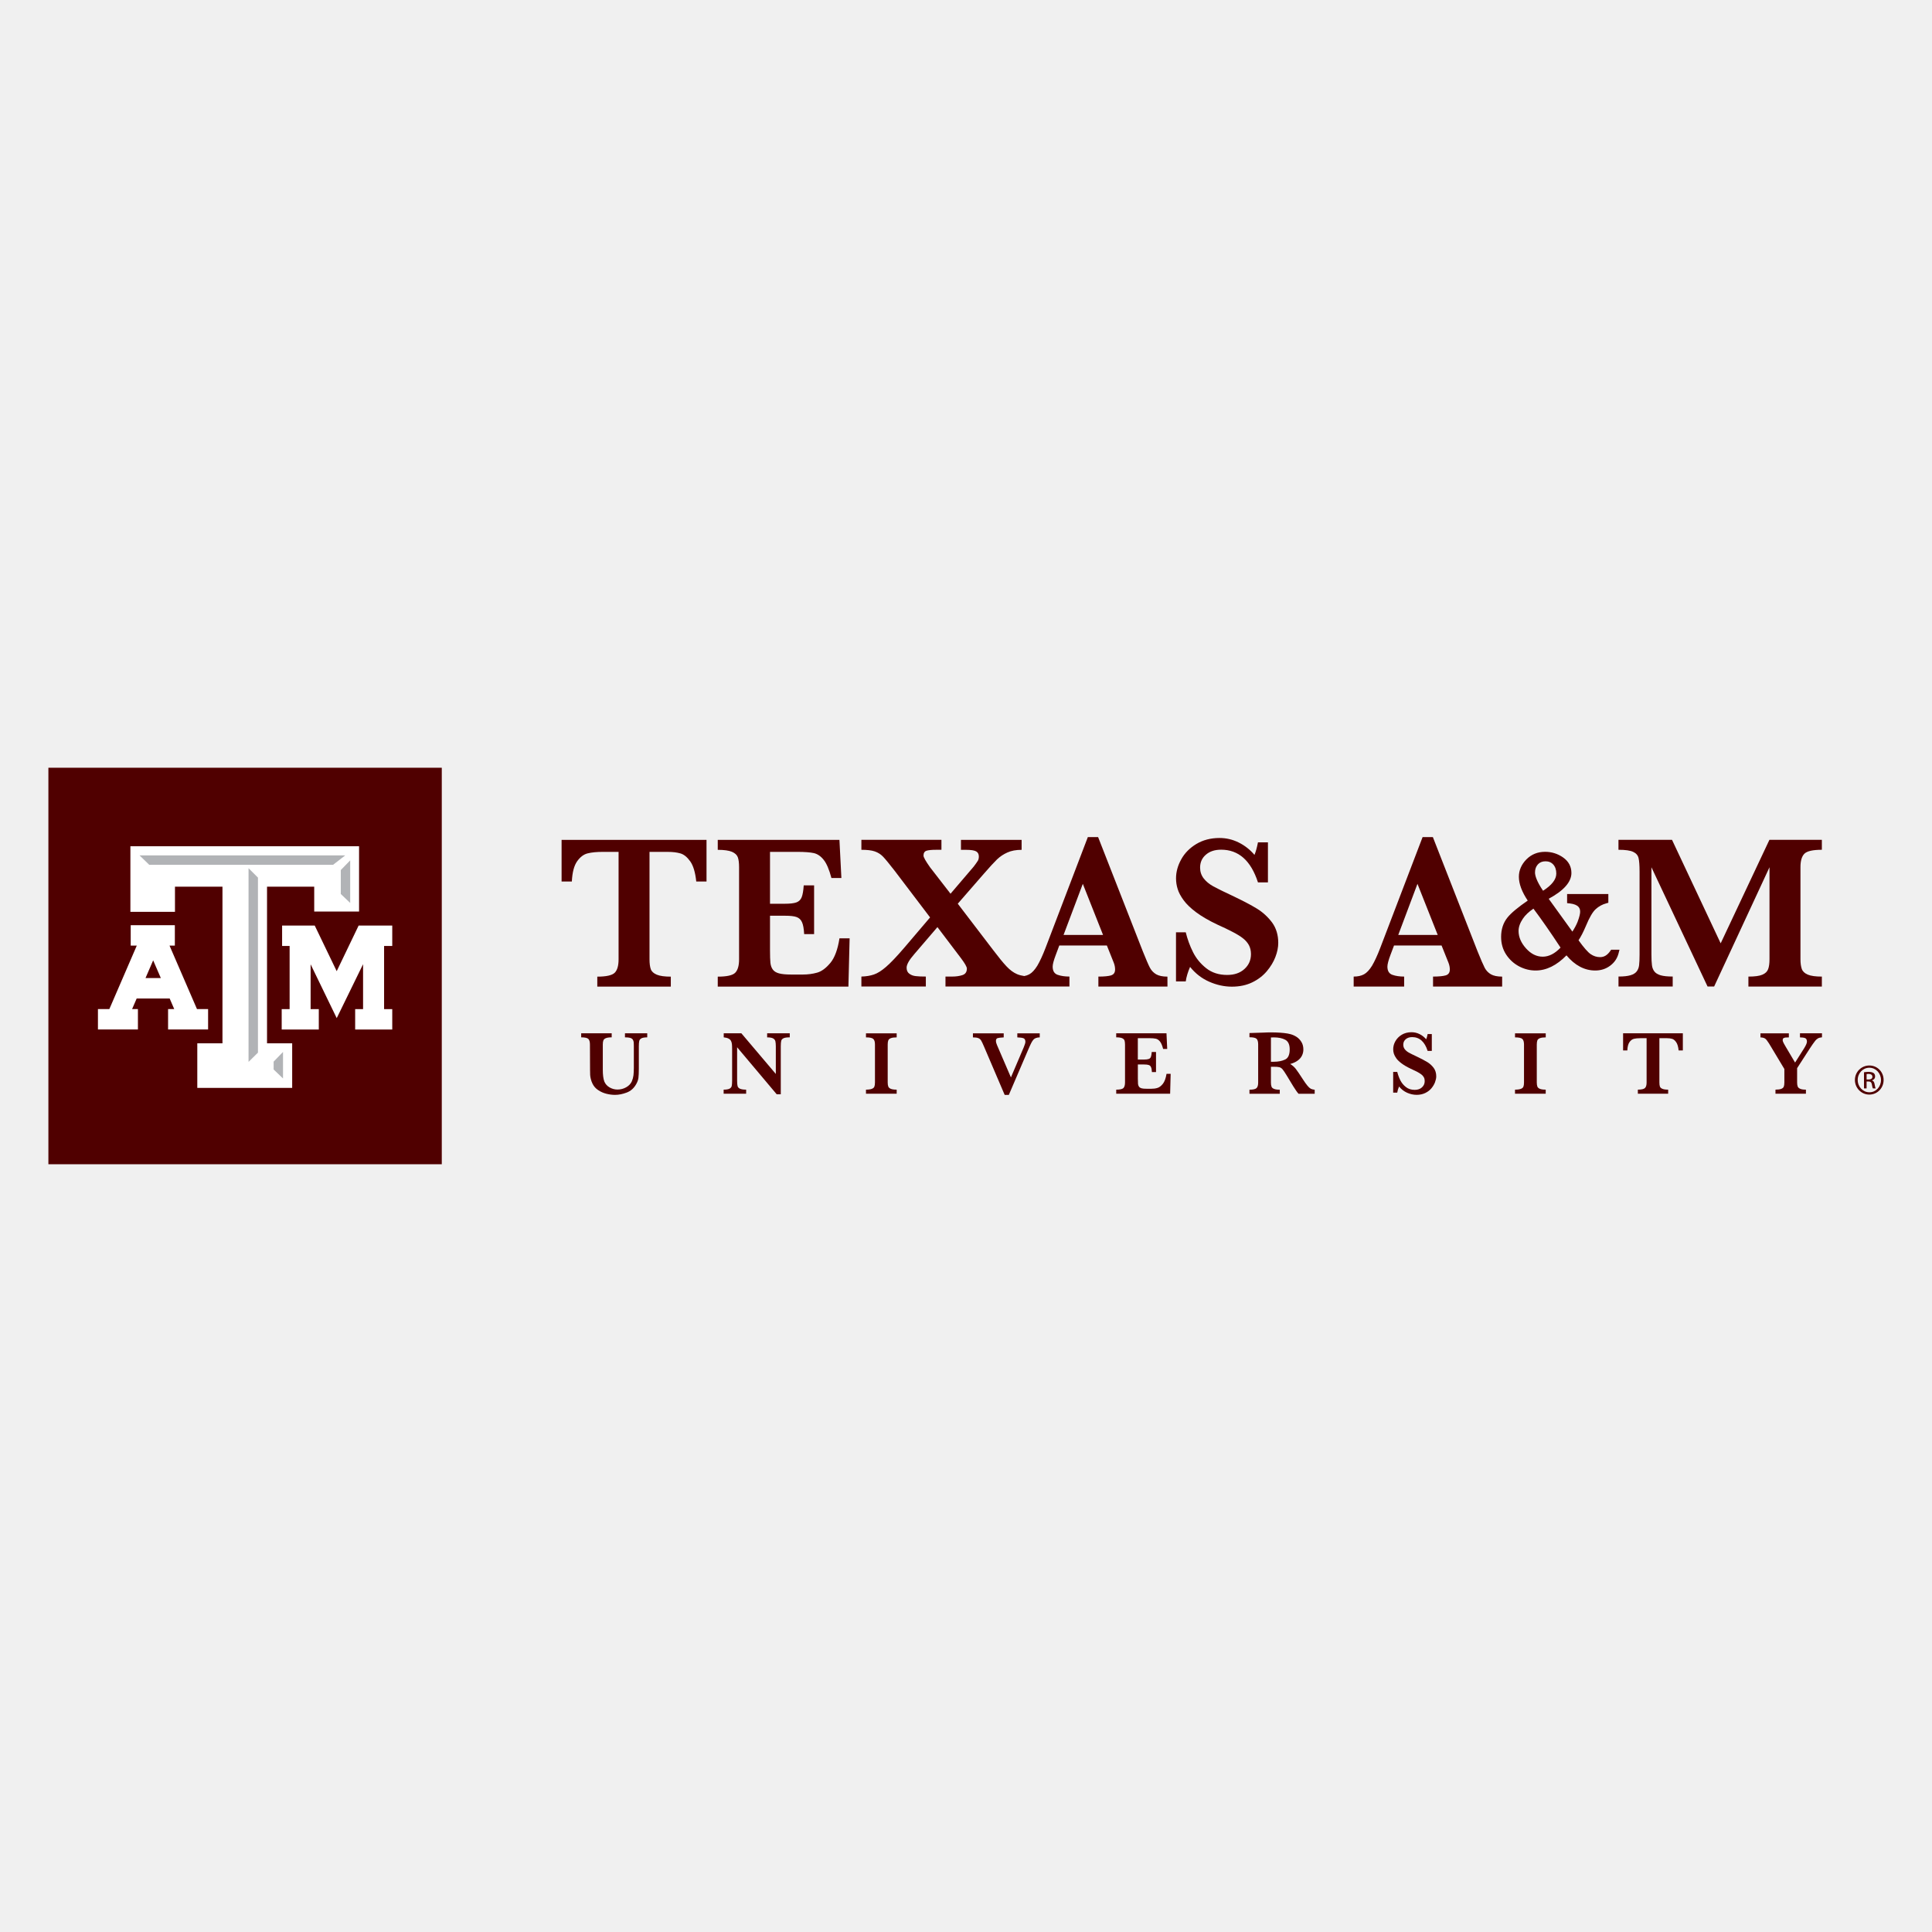
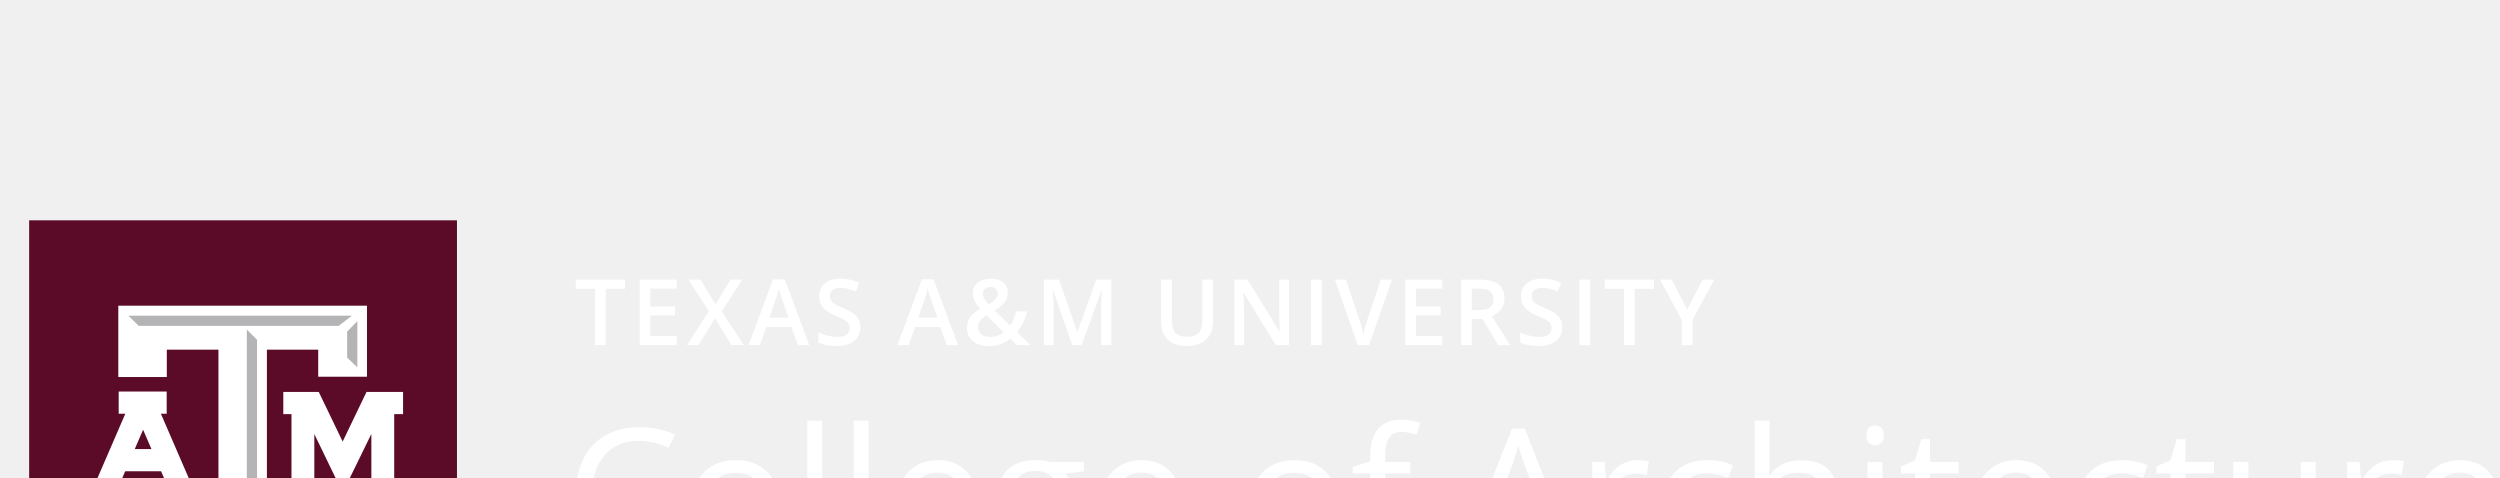
- <svg xmlns="http://www.w3.org/2000/svg" id="Layer_1" data-name="Layer 1" viewBox="0 0 1080 1080">
+ <svg xmlns="http://www.w3.org/2000/svg" version="1.1" viewBox="0 0 1360 260" preserveAspectRatio="xMidYMid meet">
  <defs>
    <style>
-       .cls-1 {
-         fill: #500000;
-       }
- 
-       .cls-1, .cls-2, .cls-3 {
-         stroke-width: 0px;
-       }
- 
-       .cls-2 {
-         fill: #b1b3b6;
-       }
- 
-       .cls-3 {
-         fill: #fff;
-       }
+       .cls-1{fill:none;}
+       .cls-2{fill:#5b0a28;}   /* 深栗色 */
+       .cls-3{fill:#ffffff;}   /* 白 */
+       .cls-4{fill:#b4b4b6;}   /* 灰 */
+       .cls-5{clip-path:url(#clip);}
    </style>
+     <clipPath id="clip">
+       <rect class="cls-1" width="1360" height="260" />
+     </clipPath>
  </defs>
-   <g>
-     <rect class="cls-1" x="27.05" y="429.17" width="219.91" height="221.65" />
-     <polygon class="cls-3" points="217.76 517.38 201.42 517.38 200.48 517.38 200.07 518.24 188.22 542.9 176.34 518.23 175.93 517.38 174.98 517.38 159.2 517.38 157.7 517.38 157.7 518.89 157.7 527.3 157.7 528.8 159.2 528.8 161.9 528.8 161.9 564.1 158.97 564.1 157.47 564.1 157.47 565.61 157.47 574.01 157.47 575.52 158.97 575.52 176.7 575.52 178.21 575.52 178.21 574.01 178.21 565.61 178.21 564.1 176.7 564.1 173.64 564.1 173.64 539.05 186.88 566.36 188.23 569.13 189.59 566.36 202.96 538.98 202.96 564.1 200.04 564.1 198.54 564.1 198.54 565.61 198.54 574.01 198.54 575.52 200.04 575.52 217.76 575.52 219.27 575.52 219.27 574.01 219.27 565.61 219.27 564.1 217.76 564.1 214.71 564.1 214.71 528.8 217.76 528.8 219.27 528.8 219.27 527.3 219.27 518.89 219.27 517.38 217.76 517.38" />
-     <path class="cls-3" d="M114.82,564.07h-4.71l-15.34-35.46h2.97v-11.43h-24.67v11.43h3.39l-15.33,35.46h-6.38v11.42h22.35v-11.42h-3.25l2.55-5.9h18.45l2.54,5.9h-3.43v11.42h22.37v-11.42h-1.51ZM89.91,546.75h-8.57l4.28-9.91,4.29,9.91Z" />
-     <polygon class="cls-3" points="199 473.06 74.62 473.06 72.89 473.06 72.89 474.78 72.89 508 72.89 509.72 74.62 509.72 96.1 509.72 97.81 509.72 97.81 508 97.81 495.66 124.36 495.66 124.36 583.22 112.01 583.22 110.29 583.22 110.29 584.95 110.29 606.43 110.29 608.14 112.01 608.14 161.61 608.14 163.33 608.14 163.33 606.43 163.33 584.95 163.33 583.22 161.61 583.22 149.27 583.22 149.27 495.66 175.65 495.66 175.65 507.85 175.65 509.56 177.38 509.56 199 509.56 200.72 509.56 200.72 507.85 200.72 474.78 200.72 473.06 199 473.06" />
-     <polygon class="cls-2" points="152.96 593.45 158.21 588.04 158.21 602.87 152.96 597.85 152.96 593.45" />
-     <polygon class="cls-2" points="144.2 588.43 138.94 593.61 138.94 485.34 144.2 490.58 144.2 588.43" />
-     <polygon class="cls-2" points="83.43 483.44 78.02 478.18 192.97 478.18 186.18 483.44 83.43 483.44" />
-     <polygon class="cls-2" points="195.76 504.76 190.5 499.74 190.5 486.37 195.76 480.96 195.76 504.76" />
-   </g>
-   <g>
-     <rect class="cls-1" x="1018.43" y="551.49" width=".03" height="0" />
-     <path class="cls-1" d="M313.93,469.49v23.27h5.74c.24-5.07,1.22-8.83,2.94-11.28,1.72-2.43,3.7-3.93,5.95-4.46,2.26-.56,5.1-.82,8.53-.82h8.7v60.07c0,3.55-.72,6.06-2.16,7.5-1.46,1.45-4.71,2.18-9.74,2.18v5.57h41.1v-5.57c-3.41,0-6.03-.35-7.8-1.08-1.78-.74-2.89-1.75-3.38-3.06-.48-1.32-.73-3.16-.73-5.54v-60.06h10.4c2.58,0,4.85.28,6.84.84,1.97.55,3.82,2.06,5.54,4.47,1.71,2.42,2.82,6.17,3.35,11.24h5.74v-23.27h-81.01Z" />
-     <path class="cls-1" d="M464.17,538.27c-2.42,2.93-4.88,4.74-7.4,5.45-2.53.71-5.17,1.05-7.96,1.05h-6.59c-2.94,0-5.2-.21-6.79-.66-1.6-.43-2.73-1.16-3.44-2.14-.71-.97-1.15-2.22-1.32-3.71-.15-1.49-.23-3.84-.23-7.08v-19.28h8.46c2.86,0,4.99.23,6.37.73,1.39.48,2.41,1.45,3.05,2.87.66,1.42,1.05,3.66,1.21,6.68h5.56v-27.25h-5.8c-.2,3.01-.58,5.22-1.15,6.64-.56,1.42-1.55,2.37-2.96,2.88-1.42.51-3.55.75-6.41.75h-8.33v-29h15.35c4.06,0,7.13.24,9.16.69,2.03.47,3.88,1.72,5.49,3.76,1.64,2.04,3.08,5.43,4.33,10.15h5.57l-1.09-21.3h-68.02v5.56c3.6,0,6.24.39,7.97,1.11,1.71.76,2.8,1.77,3.26,3.08.46,1.3.69,3.15.69,5.49v51.53c0,3.56-.73,6.06-2.18,7.52-1.45,1.45-4.7,2.16-9.74,2.16v5.56h73.04l.67-26.94v-.04h-5.67c-.97,6.24-2.67,10.82-5.09,13.75" />
-     <path class="cls-1" d="M621.14,545.24c-1.49.44-3.88.68-7.14.68v5.57h38.62l-.02-5.55c-2.69,0-4.79-.44-6.29-1.3-1.47-.87-2.66-2.1-3.51-3.69-.84-1.6-2.16-4.67-3.96-9.16l-24.99-63.85h-5.74l-23.63,61.89c-1.66,4.32-3.21,7.64-4.62,10.02-1.45,2.34-2.95,3.97-4.5,4.81-.83.45-1.77.76-2.78.96-1.55-.23-2.92-.58-4.05-1.07-1.97-.84-3.92-2.27-5.82-4.28-1.93-2.03-4.36-5.02-7.35-8.96l-19.96-26.13,14.63-16.81c3.19-3.68,5.62-6.31,7.28-7.93,1.69-1.62,3.63-2.92,5.82-3.89,2.2-1.01,4.86-1.49,7.96-1.49v-5.57h-33.91v5.57h2.82c2.77,0,4.67.29,5.68.87,1.01.59,1.5,1.55,1.5,2.87,0,.93-.18,1.7-.53,2.33-.37.62-1.14,1.69-2.29,3.24l-13.01,15.23-11.43-14.76c-2.46-3.47-3.68-5.65-3.68-6.54,0-1.47.58-2.39,1.72-2.75,1.15-.34,2.87-.51,5.16-.51h3.15v-5.57h-44.75v5.57c3.23,0,5.74.29,7.51.91,1.77.61,3.33,1.6,4.65,2.98,1.33,1.39,3.48,4.03,6.48,7.89l19.76,26.02-14.57,17.11c-4.11,4.79-7.45,8.29-9.98,10.48-2.53,2.21-4.83,3.65-6.86,4.33-2.04.69-4.36,1.07-6.99,1.14v5.57h36.03v-5.57c-2.37,0-4.26-.07-5.67-.25-1.4-.15-2.61-.61-3.59-1.36-1-.74-1.49-1.85-1.49-3.35,0-1.82,1.49-4.41,4.48-7.8l12.75-14.88,13.26,17.5c2.13,2.86,3.2,4.75,3.2,5.67,0,1.9-.83,3.12-2.5,3.66-1.68.54-3.56.81-5.65.81h-3.81v5.57h47.84s.03,0,.03,0h0s21.42,0,21.42,0v-5.57c-2.5,0-4.7-.31-6.57-.96-1.87-.64-2.8-2.18-2.8-4.6,0-1.33.58-3.48,1.71-6.47l1.99-5.33h26.6l3.87,9.68c.48,1.26.72,2.48.72,3.71,0,1.73-.73,2.82-2.22,3.29M594.54,522.62l10.76-28.55,11.3,28.55h-22.06Z" />
-     <path class="cls-1" d="M708.13,542.95c2.15-2.56,3.78-5.22,4.83-8,1.07-2.77,1.59-5.41,1.59-7.88,0-4.42-1.15-8.21-3.4-11.33-2.34-3.12-5.14-5.73-8.47-7.78-3.35-2.05-7.97-4.48-13.89-7.29-4.89-2.26-8.43-4.02-10.63-5.24-2.18-1.21-3.97-2.69-5.29-4.39-1.34-1.73-2.01-3.74-2.01-6.04,0-2.96,1.07-5.36,3.23-7.22,2.15-1.87,4.99-2.8,8.53-2.8,9.77,0,16.64,6.09,20.59,18.28h5.57v-22.39h-5.57c-.58,3.02-1.24,5.36-1.95,7.02-2.49-2.94-5.42-5.24-8.83-6.93-3.39-1.68-6.94-2.52-10.7-2.52-4.91,0-9.21,1.12-12.94,3.34-3.71,2.23-6.55,5.1-8.47,8.59-1.94,3.49-2.91,7.03-2.91,10.63,0,2.02.29,4,.92,5.98.58,1.97,1.72,4.05,3.32,6.25,1.58,2.18,3.93,4.45,7.06,6.78,3.1,2.3,7.09,4.63,11.94,6.91,3.17,1.41,5.97,2.76,8.45,4.06,2.46,1.28,4.4,2.47,5.81,3.61,1.41,1.11,2.5,2.4,3.27,3.81.73,1.42,1.12,3.07,1.12,4.96,0,3.35-1.22,6.13-3.66,8.33-2.42,2.22-5.65,3.31-9.68,3.31-4.6,0-8.51-1.25-11.68-3.76-3.17-2.5-5.63-5.5-7.36-8.96-1.75-3.46-3.1-7.17-4.08-11.12h-5.45v27.44h5.45c.35-2.49,1.15-5.17,2.42-8.1,2.92,3.64,6.48,6.43,10.69,8.28,4.19,1.85,8.44,2.77,12.68,2.77s8.08-.8,11.37-2.4c3.27-1.58,5.98-3.67,8.12-6.19" />
-     <path class="cls-1" d="M829.93,540.95c-.83-1.6-2.16-4.67-3.97-9.16l-24.98-63.85h-5.74l-23.65,61.89c-1.65,4.32-3.2,7.64-4.61,10.02-1.45,2.34-2.96,3.97-4.52,4.81-1.58.85-3.49,1.25-5.75,1.25v5.57h28.22v-5.57c-2.49,0-4.68-.31-6.54-.96-1.87-.64-2.82-2.18-2.82-4.6,0-1.33.56-3.48,1.68-6.47l2.01-5.33h26.59l3.88,9.68c.48,1.26.73,2.48.73,3.71,0,1.73-.76,2.82-2.24,3.29-1.52.44-3.89.68-7.14.68v5.57h38.63v-5.55c-2.71,0-4.82-.44-6.3-1.3-1.48-.87-2.65-2.1-3.5-3.69M781.64,522.62l10.73-28.55,11.32,28.55h-22.05Z" />
-     <path class="cls-1" d="M988.39,541.78c-.49,1.34-1.57,2.39-3.22,3.08-1.64.72-4.26,1.06-7.8,1.06v5.57h41.06v-5.57c-3.49,0-6.12-.36-7.87-1.1-1.76-.75-2.88-1.83-3.35-3.18-.48-1.37-.74-3.17-.74-5.39v-51.53c0-3.53.74-6.01,2.2-7.49,1.48-1.47,4.74-2.2,9.76-2.2v-5.57h-29.31l-27.25,57.87-27.21-57.87h-29.93v5.57c3.86,0,6.61.39,8.25,1.18,1.64.77,2.63,1.93,2.99,3.48.36,1.52.56,4.03.56,7.49v46.46c0,2.57-.1,4.54-.26,5.88-.15,1.36-.59,2.51-1.32,3.48-.72.97-1.89,1.69-3.47,2.16-1.59.48-3.83.73-6.73.73v5.57h30.3v-5.57c-2.84,0-5.09-.23-6.7-.68-1.6-.47-2.79-1.17-3.54-2.15-.73-.96-1.2-2.13-1.36-3.51-.19-1.38-.29-3.35-.29-5.93v-48.82l31.37,66.65h3.69l30.94-66.65v51.42c0,2.34-.25,4.2-.76,5.54" />
-     <path class="cls-1" d="M349.32,579.88c1.22,0,2.18.1,2.86.27.69.19,1.18.49,1.48.89.3.4.47.88.56,1.41.06.53.1,1.36.1,2.43v12.17c0,1.58-.09,2.96-.21,4.08-.14,1.15-.45,2.24-.9,3.32-.59,1.36-1.64,2.46-3.14,3.33-1.5.85-3.12,1.28-4.88,1.28-1.62,0-3.11-.42-4.47-1.21-1.34-.79-2.31-1.88-2.88-3.23-.3-.81-.53-1.76-.66-2.85-.14-1.09-.21-2.35-.21-3.8v-14.08c0-.99.11-1.77.33-2.31.22-.56.69-.96,1.39-1.25.72-.29,1.8-.45,3.25-.45v-2.27h-17.05v2.27c2.11,0,3.45.31,4.03.91.57.6.86,1.63.86,3.1l.06,14.08c0,1.2.02,2.18.06,2.9.04.75.17,1.55.39,2.38.2.83.52,1.68.91,2.5.73,1.52,1.81,2.73,3.23,3.66,1.4.94,2.93,1.6,4.56,2.01,1.64.41,3.23.62,4.78.62,2.11,0,4.28-.43,6.55-1.29,2.28-.86,4.03-2.42,5.3-4.69.68-1.18,1.11-2.34,1.26-3.49.14-1.17.23-2.87.23-5.17v-12.48c0-1.35.08-2.33.23-2.98.14-.66.55-1.15,1.21-1.51.65-.35,1.72-.54,3.26-.54v-2.28h-12.45v2.28Z" />
-     <path class="cls-1" d="M428.84,577.62v2.28c1.51,0,2.6.19,3.29.56.69.36,1.12.9,1.3,1.56.16.67.26,1.64.26,2.9v15.43l-19.27-22.74h-9.85v2.27c1.14.12,2.02.34,2.66.68.63.32,1.1.74,1.38,1.27.28.51.46,1.13.54,1.82.07.7.11,1.75.11,3.15v17.24c0,1.41-.08,2.44-.23,3.08-.17.64-.58,1.13-1.25,1.47-.67.34-1.76.53-3.26.53v2.27h12.58v-2.27c-1.61,0-2.76-.19-3.47-.53-.71-.34-1.16-.83-1.32-1.47-.17-.65-.26-1.67-.26-3.08v-18.62l22.13,26.29h2.28v-26.81c0-1.44.1-2.46.25-3.08.16-.63.6-1.1,1.3-1.44.69-.33,1.86-.5,3.47-.5v-2.26h-12.62Z" />
-     <path class="cls-1" d="M484.1,579.9c2.13,0,3.5.3,4.1.9.62.59.91,1.62.91,3.09v21.22c0,1.03-.12,1.79-.34,2.35-.23.55-.7.95-1.44,1.22-.74.28-1.81.44-3.24.44v2.27h17.16v-2.27c-1.5,0-2.61-.16-3.31-.47-.71-.29-1.17-.72-1.37-1.25-.23-.56-.34-1.3-.34-2.28v-21.22c0-1.02.11-1.78.34-2.35.24-.54.71-.95,1.44-1.22.73-.28,1.81-.43,3.24-.43v-2.27h-17.16v2.27Z" />
-     <path class="cls-1" d="M568.69,579.91c1.52.05,2.63.19,3.39.45.74.27,1.12.94,1.12,2.02,0,.56-.3,1.57-.9,3.02l-7.19,16.87-7.77-18.05c-.39-.86-.6-1.66-.6-2.4,0-.81.31-1.31.94-1.51.65-.19,1.76-.31,3.4-.4v-2.28h-17.21v2.28c1.32,0,2.32.12,2.96.39.66.23,1.21.69,1.61,1.31.38.64.94,1.78,1.65,3.47l11.53,26.98h2.32l11.02-25.71c.69-1.57,1.21-2.73,1.59-3.45.39-.73.78-1.3,1.15-1.73.39-.44.87-.74,1.46-.94.58-.21,1.28-.31,2.06-.34v-2.25s-12.53,0-12.53,0v2.28Z" />
-     <path class="cls-1" d="M649.97,605.96c-1,1.2-2.01,1.96-3.06,2.23-1.02.31-2.12.43-3.27.43h-2.71c-1.21,0-2.14-.07-2.8-.25-.66-.21-1.14-.49-1.42-.9-.29-.41-.47-.92-.55-1.53-.06-.62-.09-1.6-.09-2.94v-7.95h3.48c1.19,0,2.06.1,2.63.31.58.19,1,.58,1.24,1.17.29.6.44,1.51.51,2.78h2.29v-11.24h-2.39c-.08,1.25-.25,2.15-.47,2.74-.23.58-.65.97-1.23,1.17-.58.2-1.46.32-2.65.32h-3.43v-11.96h6.34c1.67,0,2.92.11,3.76.31.82.2,1.6.7,2.27,1.54.7.84,1.27,2.23,1.78,4.18h2.28l-.41-8.76h-28.1v2.27c1.49,0,2.57.16,3.28.46.72.32,1.17.74,1.36,1.29.17.53.28,1.29.28,2.27v21.21c0,1.48-.31,2.51-.88,3.12-.6.58-1.95.9-4.03.9v2.27h30.13l.29-11.12h-2.3c-.43,2.58-1.12,4.46-2.12,5.67" />
-     <path class="cls-1" d="M732.73,608.6c-.56-.31-1.2-.86-1.87-1.7-.7-.82-1.55-2.03-2.59-3.64-1.83-2.83-3.15-4.77-3.98-5.83-.86-1.05-1.87-1.95-3.08-2.65,1.77-.48,3.2-1.16,4.28-1.97s1.89-1.77,2.38-2.85c.49-1.05.72-2.15.72-3.27,0-1.57-.34-2.98-1.05-4.16-.73-1.19-1.63-2.18-2.73-2.89-1.13-.73-2.3-1.25-3.57-1.57-.85-.24-1.99-.43-3.47-.6-1.46-.16-3.03-.26-4.72-.32-1.19-.02-2.03-.03-2.57-.03-.65,0-1.36.01-2.15.02-.75.02-1.44.04-2.05.09l-7.82.25v2.35c2.09,0,3.42.31,4.01.9.57.61.85,1.63.85,3.09v21.32c0,1.48-.28,2.49-.88,3.09-.6.6-1.93.92-3.98.92v2.27h16.94v-2.27c-1.41,0-2.48-.15-3.23-.47-.75-.29-1.23-.73-1.4-1.3-.22-.58-.31-1.32-.31-2.25v-8.81h1.28c1.61,0,2.77.07,3.44.25.68.18,1.27.59,1.79,1.2.54.62,1.3,1.79,2.34,3.48l2.29,3.79c.38.6.86,1.39,1.42,2.33.6.94,1.13,1.77,1.62,2.46.47.69.9,1.22,1.25,1.59h9.03v-2.24c-.87-.11-1.61-.28-2.19-.56M718.36,592.3c-1.71.81-3.82,1.23-6.33,1.23h-1.57v-13.59h.72c.2-.01.5-.03.86-.03,2.64,0,4.79.43,6.42,1.32,1.65.89,2.49,2.69,2.49,5.36,0,2.99-.85,4.91-2.57,5.7" />
-     <path class="cls-1" d="M797.82,593.69c-1.41-.86-3.33-1.89-5.83-3.07-2.05-.95-3.55-1.71-4.48-2.22-.92-.53-1.66-1.14-2.22-1.86-.57-.73-.85-1.57-.85-2.55,0-1.25.45-2.25,1.36-3.05.89-.78,2.1-1.19,3.61-1.19,4.13,0,7.01,2.58,8.65,7.72h2.33v-9.43h-2.33c-.25,1.25-.49,2.22-.81,2.93-1.05-1.23-2.27-2.19-3.7-2.9-1.44-.71-2.95-1.05-4.51-1.05-2.06,0-3.88.47-5.44,1.4-1.56.94-2.75,2.15-3.58,3.63-.82,1.45-1.21,2.94-1.21,4.46,0,.83.11,1.68.37,2.51.28.83.73,1.71,1.39,2.62.67.93,1.67,1.88,2.99,2.86,1.29.97,2.98,1.95,5.03,2.92,1.33.6,2.5,1.16,3.55,1.69,1.03.56,1.85,1.07,2.45,1.54.6.47,1.03,1,1.37,1.6.32.61.46,1.28.46,2.09,0,1.41-.51,2.58-1.55,3.52-1.01.93-2.36,1.38-4.05,1.38-1.95,0-3.58-.52-4.9-1.57-1.35-1.05-2.38-2.3-3.12-3.78-.73-1.45-1.31-3.03-1.73-4.68h-2.28v11.57h2.28c.16-1.05.49-2.19,1.02-3.42,1.24,1.54,2.72,2.7,4.49,3.49,1.77.78,3.56,1.17,5.37,1.17s3.41-.37,4.77-1.02c1.38-.67,2.53-1.54,3.43-2.61.9-1.09,1.57-2.2,2.02-3.37.43-1.18.7-2.27.7-3.33,0-1.86-.49-3.45-1.45-4.76-.99-1.3-2.18-2.39-3.59-3.25" />
-     <path class="cls-1" d="M846.9,579.9c2.14,0,3.51.3,4.12.9.6.59.91,1.62.91,3.09v21.22c0,1.03-.11,1.79-.34,2.35-.22.55-.7.95-1.43,1.22-.73.28-1.8.44-3.26.44v2.27h17.16v-2.27c-1.48,0-2.59-.16-3.29-.47-.7-.29-1.17-.72-1.37-1.25-.21-.56-.33-1.3-.33-2.28v-21.22c0-1.02.13-1.78.33-2.35.24-.54.7-.95,1.45-1.22.72-.28,1.81-.43,3.23-.43v-2.27h-17.17v2.27Z" />
-     <path class="cls-1" d="M907.31,587.2h2.38c.09-2.1.48-3.64,1.2-4.65.72-1.01,1.54-1.61,2.47-1.85.92-.22,2.1-.34,3.51-.34h3.59v24.75c0,1.49-.29,2.5-.9,3.09-.59.6-1.93.92-3.99.92v2.27h16.94v-2.27c-1.42,0-2.48-.15-3.22-.47-.73-.29-1.19-.73-1.39-1.26-.19-.53-.29-1.28-.29-2.28v-24.75h4.29c1.03,0,2,.11,2.79.35.82.22,1.57.84,2.29,1.85.7.99,1.17,2.54,1.38,4.64h2.36v-9.58s-33.4,0-33.4,0v9.58Z" />
-     <path class="cls-1" d="M1006.22,579.91c1.21,0,2.16.14,2.84.39.69.28,1.03.93,1.03,1.97,0,.79-.53,2.06-1.61,3.78l-5.02,7.93-5.27-8.9c-.72-1.23-1.18-2.06-1.37-2.52-.21-.43-.29-.84-.29-1.14,0-.47.12-.82.42-1.04.31-.2.67-.34,1.14-.39.46-.06,1.07-.08,1.89-.08v-2.28h-15.87v2.28c1.13.05,1.97.26,2.53.62.58.37,1.23,1.15,1.97,2.35.02.04.08.11.14.23.08.13.14.24.23.33l8.49,14.14v7.54c0,1.03-.11,1.79-.33,2.34-.24.56-.7.95-1.43,1.23-.72.28-1.81.43-3.21.43v2.27h17.02v-2.27c-1.5,0-2.59-.16-3.29-.52-.7-.32-1.15-.74-1.32-1.3-.21-.55-.31-1.28-.31-2.21v-7.98l7.1-11c1.18-1.81,2.09-3.1,2.71-3.89.6-.83,1.2-1.38,1.79-1.74.62-.34,1.37-.53,2.28-.62v.02h.02v-2.27h-12.3v2.28Z" />
-     <path class="cls-1" d="M904.96,532.21l.34-1.3h-4.68l-.29.45c-1.76,2.58-3.54,3.68-5.92,3.68-1.81,0-3.58-.56-5.17-1.64-1.62-1.09-3.93-3.74-6.83-7.79,1.32-1.97,2.68-4.6,4.16-8.09,1.91-4.62,3.71-7.72,5.42-9.28,1.69-1.56,3.69-2.67,5.95-3.27l.38-.12.75-.2v-4.88h-23.05v5.08l.91.12.46.03c5.23.6,5.92,2.8,5.92,4.66,0,.89-.27,2.6-1.44,5.67-.68,1.73-1.67,3.54-2.89,5.45l-13.26-18.36c8.41-4.53,12.71-9.39,12.71-14.41,0-3.61-1.57-6.54-4.7-8.72-2.99-2.07-6.34-3.12-9.99-3.12-4.19,0-7.7,1.42-10.49,4.25-2.75,2.82-4.19,6.09-4.19,9.7,0,3.97,1.7,8.46,4.95,13.31-5.47,3.77-9.34,6.97-11.35,9.51-2.34,2.91-3.53,6.55-3.53,10.79,0,3.7.94,7.01,2.82,9.88,1.87,2.82,4.29,5.04,7.21,6.58,2.95,1.56,6.05,2.33,9.26,2.33,6,0,11.79-2.86,17.25-8.47,4.69,5.61,10.09,8.47,16.08,8.47,3.14,0,5.92-.88,8.29-2.65,2.44-1.79,4.03-4.15,4.77-7.04,0,.01.15-.63.15-.63M862.58,497.94c-3.68-5.44-4.5-8.57-4.5-10.24,0-1.84.51-3.26,1.61-4.51,1.08-1.15,2.45-1.72,4.26-1.72s3.22.58,4.34,1.81c1.12,1.25,1.69,2.96,1.69,5.06,0,3.26-2.51,6.47-7.4,9.59M857.2,507.94c4.28,5.69,9.38,12.99,15.16,21.78-3.15,3.32-6.48,5.07-9.96,5.07s-6.56-1.56-9.29-4.57c-2.81-3.1-4.22-6.39-4.22-9.8-.01-2.18.8-4.48,2.4-6.85,1.32-2,3.33-3.88,5.92-5.63" />
-     <path class="cls-1" d="M1046.42,604.01v-.07c.98-.29,1.77-1.02,1.77-2.2,0-.86-.29-1.49-.82-1.88-.55-.39-1.46-.67-2.82-.67-1.08,0-1.8.1-2.56.2v9.04h1.44v-3.87h1.01c1.15,0,1.73.43,1.94,1.58.18,1.19.4,2.03.61,2.3h1.52c-.15-.27-.36-.83-.58-2.25-.18-1.34-.72-2.06-1.52-2.19M1044.49,603.45h-1.05v-3.06c.26-.04.59-.07,1.05-.07,1.63,0,2.21.78,2.21,1.57,0,1.13-1.01,1.56-2.21,1.56" />
-     <path class="cls-1" d="M1044.99,595.62h-.04c-4.43,0-8.04,3.6-8.04,8.1s3.61,8.16,8.04,8.16,8-3.59,8-8.16-3.54-8.1-7.96-8.1M1044.99,610.59c-3.6,0-6.52-3.02-6.52-6.88s2.92-6.84,6.49-6.84h.04c3.6,0,6.49,3.06,6.49,6.87s-2.88,6.89-6.49,6.85" />
+   <g transform="translate(-52,52) scale(1.3)">
+     <rect class="cls-2" x="52.2" y="52.2" width="179.02" height="180.44" />
+     <polygon class="cls-3" points="207.44 124.01 194.15 124.01 193.38 124.01 193.04 124.7 183.39 144.78 173.72 124.7 173.39 124.01 172.62 124.01 159.77 124.01 158.55 124.01 158.55 125.23 158.55 132.08 158.55 133.3 159.77 133.3 161.97 133.3 161.97 162.04 159.59 162.04 158.36 162.04 158.36 163.26 158.36 170.11 158.36 171.33 159.59 171.33 174.02 171.33 175.24 171.33 175.24 170.11 175.24 163.26 175.24 162.04 174.02 162.04 171.53 162.04 171.53 141.64 182.3 163.87 183.4 166.13 184.51 163.87 195.4 141.59 195.4 162.04 193.02 162.04 191.79 162.04 191.79 163.26 191.79 170.11 191.79 171.33 193.02 171.33 207.44 171.33 208.67 171.33 208.67 170.11 208.67 163.26 208.67 162.04 207.44 162.04 204.96 162.04 204.96 133.3 207.44 133.3 208.67 133.3 208.67 132.08 208.67 125.23 208.67 124.01 207.44 124.01" />
+     <path class="cls-3" d="M123.65,162.01h-3.83l-12.49-28.87h2.42v-9.3h-20.08v9.3h2.76l-12.48,28.87h-5.19v9.3h18.2v-9.3h-2.65l2.08-4.8h15.02l2.07,4.8h-2.79v9.3h18.21v-9.3h-1.23ZM103.37,147.91h-6.98l3.49-8.07,3.49,8.07Z" />
+     <polygon class="cls-3" points="192.17 87.92 90.92 87.92 89.51 87.92 89.51 89.32 89.51 116.37 89.51 117.77 90.92 117.77 108.4 117.77 109.8 117.77 109.8 116.37 109.8 106.32 131.41 106.32 131.41 177.6 121.35 177.6 119.96 177.6 119.96 179.01 119.96 196.5 119.96 197.89 121.35 197.89 161.73 197.89 163.13 197.89 163.13 196.5 163.13 179.01 163.13 177.6 161.73 177.6 151.69 177.6 151.69 106.32 173.16 106.32 173.16 116.24 173.16 117.64 174.57 117.64 192.17 117.64 193.57 117.64 193.57 116.24 193.57 89.32 193.57 87.92 192.17 87.92" />
+     <polygon class="cls-4" points="154.69 185.93 158.96 181.52 158.96 193.6 154.69 189.51 154.69 185.93" />
+     <polygon class="cls-4" points="147.56 181.85 143.28 186.06 143.28 97.92 147.56 102.19 147.56 181.85" />
+     <polygon class="cls-4" points="98.09 96.37 93.69 92.09 187.27 92.09 181.73 96.37 98.09 96.37" />
+     <polygon class="cls-4" points="189.54 113.73 185.26 109.64 185.26 98.76 189.54 94.36 189.54 113.73" />
+     <g class="cls-5">
+       <path class="cls-2" d="M237.58,229.05c0-1.98,1.61-3.59,3.59-3.59s3.59,1.61,3.59,3.59-1.61,3.59-3.59,3.59-3.59-1.61-3.59-3.59M243.89,229.05c0-1.68-1.21-2.89-2.71-2.89s-2.71,1.21-2.71,2.89,1.21,2.89,2.71,2.89,2.71-1.21,2.71-2.89M239.79,227h1.51c.97,0,1.5.34,1.5,1.19,0,.7-.4,1.03-1.06,1.09l1.09,1.78h-.78l-1.05-1.75h-.46v1.75h-.76v-4.06ZM240.55,228.74h.67c.45,0,.84-.06.84-.61,0-.48-.44-.56-.82-.56h-.68v1.16Z" />
+       <polygon class="cls-3" points="293.48 104.42 288.99 104.42 288.99 80.84 280.92 80.84 280.92 76.99 301.54 76.99 301.54 80.84 293.48 80.84 293.48 104.42" />
+       <polygon class="cls-3" points="323.18 104.42 307.67 104.42 307.67 76.99 323.18 76.99 323.18 80.78 312.15 80.78 312.15 88.25 322.49 88.25 322.49 92 312.15 92 312.15 100.62 323.18 100.62 323.18 104.42" />
+       <polygon class="cls-3" points="351.24 104.42 346.08 104.42 339.22 93.2 332.29 104.42 327.49 104.42 336.59 90.2 328.07 76.99 333.06 76.99 339.4 87.37 345.75 76.99 350.58 76.99 342.01 90.27 351.24 104.42" />
+       <path class="cls-3" d="M373.88,104.42l-2.74-7.62h-10.49l-2.68,7.62h-4.73l10.26-27.54h4.88l10.27,27.54h-4.77ZM369.95,92.94l-2.57-7.47c-.19-.5-.45-1.29-.78-2.36-.33-1.08-.56-1.86-.68-2.36-.34,1.54-.83,3.22-1.48,5.04l-2.48,7.15h7.99Z" />
+       <path class="cls-3" d="M400.01,96.97c0,2.44-.88,4.35-2.65,5.74-1.76,1.39-4.2,2.08-7.3,2.08s-5.64-.48-7.62-1.45v-4.24c1.25.59,2.58,1.05,3.99,1.39,1.41.34,2.72.51,3.93.51,1.78,0,3.08-.34,3.93-1.01.85-.68,1.27-1.58,1.27-2.72,0-1.02-.39-1.9-1.16-2.61-.78-.71-2.38-1.56-4.8-2.53-2.5-1.01-4.26-2.17-5.29-3.47-1.02-1.3-1.54-2.87-1.54-4.69,0-2.29.81-4.09,2.44-5.4,1.63-1.31,3.81-1.97,6.55-1.97s5.24.57,7.84,1.73l-1.42,3.66c-2.44-1.02-4.62-1.54-6.53-1.54-1.45,0-2.55.31-3.3.95-.75.63-1.12,1.46-1.12,2.51,0,.71.15,1.32.45,1.83.3.51.79.99,1.48,1.44.69.45,1.92,1.04,3.71,1.78,2.01.84,3.49,1.62,4.43,2.35.94.72,1.63,1.54,2.07,2.46.44.91.66,1.99.66,3.23" />
+       <path class="cls-3" d="M436.16,104.42l-2.74-7.62h-10.49l-2.68,7.62h-4.73l10.26-27.54h4.88l10.27,27.54h-4.77ZM432.24,92.94l-2.57-7.47c-.19-.5-.45-1.29-.78-2.36-.33-1.08-.56-1.86-.68-2.36-.34,1.54-.83,3.22-1.48,5.04l-2.48,7.15h7.99Z" />
+       <path class="cls-3" d="M444.64,97.16c0-1.64.4-3.07,1.2-4.29.8-1.22,2.24-2.43,4.33-3.63-1.19-1.39-2-2.56-2.43-3.52-.43-.96-.65-1.95-.65-2.97,0-1.9.68-3.4,2.04-4.5,1.36-1.1,3.18-1.65,5.47-1.65s3.96.53,5.22,1.6c1.26,1.07,1.89,2.51,1.89,4.33,0,1.43-.42,2.72-1.27,3.88-.84,1.16-2.25,2.33-4.23,3.49l6.49,6.27c1.01-1.34,1.86-3.3,2.54-5.89h4.54c-.87,3.55-2.28,6.45-4.2,8.69l5.65,5.46h-5.68l-2.8-2.72c-1.28,1.03-2.64,1.8-4.08,2.32-1.45.52-3.04.78-4.79.78-2.88,0-5.14-.68-6.77-2.05s-2.46-3.23-2.46-5.59M454.1,101.01c2.29,0,4.24-.67,5.87-2.01l-7.18-7.07c-1.33.85-2.24,1.65-2.74,2.4-.5.74-.75,1.59-.75,2.54,0,1.22.43,2.22,1.3,2.99.87.77,2.04,1.15,3.5,1.15M451.3,82.9c0,.79.21,1.53.63,2.23.42.7,1.01,1.45,1.76,2.23,1.41-.8,2.4-1.55,2.97-2.24.57-.69.85-1.47.85-2.34,0-.81-.27-1.46-.82-1.95-.54-.49-1.27-.73-2.17-.73-.99,0-1.77.26-2.35.76-.59.51-.88,1.18-.88,2.04" />
+       <path class="cls-3" d="M488.69,104.42l-7.96-22.91h-.15c.21,3.4.32,6.59.32,9.57v13.34h-4.07v-27.43h6.32l7.62,21.82h.11l7.84-21.82h6.34v27.43h-4.32v-13.56c0-1.36.04-3.14.1-5.33.07-2.19.13-3.51.18-3.98h-.15l-8.24,22.87h-3.96Z" />
+       <path class="cls-3" d="M547.62,76.99v17.75c0,2.03-.43,3.8-1.3,5.32-.87,1.52-2.13,2.69-3.77,3.51-1.65.82-3.61,1.23-5.9,1.23-3.4,0-6.05-.9-7.94-2.7-1.89-1.8-2.83-4.28-2.83-7.43v-17.67h4.5v17.35c0,2.26.52,3.94,1.58,5.01,1.05,1.07,2.66,1.61,4.84,1.61,4.23,0,6.34-2.22,6.34-6.66v-17.32h4.48Z" />
+       <path class="cls-3" d="M579.41,104.42h-5.5l-13.49-21.86h-.15l.09,1.22c.18,2.33.26,4.45.26,6.38v14.26h-4.07v-27.43h5.44l13.45,21.75h.11c-.02-.29-.07-1.34-.15-3.14-.07-1.81-.11-3.22-.11-4.23v-14.37h4.11v27.43Z" />
+       <rect class="cls-3" x="588.58" y="76.99" width="4.48" height="27.43" />
+       <path class="cls-3" d="M617.86,76.99h4.65l-9.61,27.43h-4.73l-9.57-27.43h4.62l5.72,17.05c.3.81.62,1.86.96,3.14.34,1.28.56,2.24.66,2.86.16-.95.41-2.05.75-3.3.34-1.25.61-2.18.82-2.78l5.72-16.98Z" />
+       <polygon class="cls-3" points="643.57 104.42 628.05 104.42 628.05 76.99 643.57 76.99 643.57 80.78 632.53 80.78 632.53 88.25 642.87 88.25 642.87 92 632.53 92 632.53 100.62 643.57 100.62 643.57 104.42" />
+       <path class="cls-3" d="M655.9,93.46v10.96h-4.48v-27.43h7.75c3.54,0,6.16.66,7.86,1.99,1.7,1.32,2.55,3.33,2.55,6,0,3.42-1.78,5.85-5.33,7.3l7.75,12.14h-5.1l-6.57-10.96h-4.43ZM655.9,89.75h3.11c2.09,0,3.6-.39,4.54-1.16.94-.78,1.41-1.93,1.41-3.45s-.51-2.67-1.52-3.34c-1.01-.68-2.54-1.01-4.58-1.01h-2.96v8.97Z" />
+       <path class="cls-3" d="M693.72,96.97c0,2.44-.88,4.35-2.65,5.74-1.76,1.39-4.2,2.08-7.3,2.08s-5.64-.48-7.62-1.45v-4.24c1.25.59,2.58,1.05,3.99,1.39,1.41.34,2.72.51,3.93.51,1.78,0,3.08-.34,3.93-1.01.85-.68,1.27-1.58,1.27-2.72,0-1.02-.39-1.9-1.16-2.61-.78-.71-2.38-1.56-4.8-2.53-2.5-1.01-4.27-2.17-5.29-3.47-1.02-1.3-1.54-2.87-1.54-4.69,0-2.29.81-4.09,2.44-5.4,1.63-1.31,3.81-1.97,6.55-1.97s5.24.57,7.84,1.73l-1.42,3.66c-2.44-1.02-4.62-1.54-6.53-1.54-1.45,0-2.55.31-3.3.95-.75.63-1.12,1.46-1.12,2.51,0,.71.15,1.32.45,1.83.3.51.79.99,1.48,1.44.69.45,1.92,1.04,3.71,1.78,2.01.84,3.49,1.62,4.43,2.35.94.72,1.63,1.54,2.07,2.46.44.91.66,1.99.66,3.23" />
+       <rect class="cls-3" x="700.95" y="76.99" width="4.48" height="27.43" />
+       <polygon class="cls-3" points="724.07 104.42 719.59 104.42 719.59 80.84 711.52 80.84 711.52 76.99 732.14 76.99 732.14 80.84 724.07 80.84 724.07 104.42" />
+       <polygon class="cls-3" points="746.01 89.51 752.51 76.99 757.38 76.99 748.25 93.79 748.25 104.42 743.74 104.42 743.74 93.94 734.64 76.99 739.52 76.99 746.01 89.51" />
+       <path class="cls-3" d="M307.29,144.48c-6.03,0-10.8,2.01-14.29,6.03-3.49,4.02-5.24,9.52-5.24,16.51s1.68,12.74,5.05,16.65c3.37,3.92,8.17,5.88,14.4,5.88,3.83,0,8.2-.69,13.11-2.07v5.6c-3.81,1.43-8.5,2.14-14.08,2.14-8.09,0-14.33-2.45-18.72-7.36-4.39-4.91-6.59-11.88-6.59-20.92,0-5.66,1.06-10.61,3.17-14.87,2.12-4.26,5.17-7.54,9.16-9.84,3.99-2.3,8.69-3.45,14.1-3.45,5.76,0,10.79,1.05,15.1,3.15l-2.7,5.48c-4.15-1.95-8.31-2.93-12.47-2.93" />
+       <path class="cls-3" d="M366.88,173.84c0,6.71-1.69,11.95-5.07,15.72-3.38,3.77-8.05,5.65-14.01,5.65-3.68,0-6.95-.86-9.8-2.59-2.86-1.73-5.06-4.21-6.61-7.43-1.55-3.23-2.33-7.01-2.33-11.34,0-6.71,1.68-11.94,5.03-15.68,3.35-3.74,8.01-5.61,13.97-5.61s10.33,1.92,13.73,5.75c3.39,3.83,5.09,9.01,5.09,15.55M335.53,173.84c0,5.26,1.05,9.26,3.15,12.02,2.1,2.75,5.19,4.13,9.28,4.13s7.18-1.37,9.29-4.11c2.11-2.74,3.17-6.75,3.17-12.04s-1.06-9.21-3.17-11.92c-2.12-2.72-5.24-4.07-9.37-4.07s-7.16,1.34-9.24,4.02c-2.08,2.68-3.12,6.67-3.12,11.98" />
+       <rect class="cls-3" x="377.81" y="136.03" width="6.23" height="58.43" />
+       <rect class="cls-3" x="397.26" y="136.03" width="6.23" height="58.43" />
+       <path class="cls-3" d="M434.1,195.21c-6.08,0-10.88-1.85-14.4-5.56-3.52-3.71-5.28-8.85-5.28-15.43s1.63-11.9,4.9-15.81c3.27-3.91,7.65-5.86,13.16-5.86,5.16,0,9.24,1.7,12.24,5.09,3.01,3.39,4.51,7.87,4.51,13.43v3.94h-28.35c.12,4.83,1.34,8.5,3.66,11,2.32,2.5,5.58,3.75,9.78,3.75,4.43,0,8.81-.93,13.14-2.78v5.56c-2.2.95-4.29,1.63-6.25,2.05-1.97.41-4.34.62-7.12.62M432.41,157.77c-3.31,0-5.94,1.08-7.9,3.23-1.97,2.15-3.12,5.13-3.48,8.94h21.52c0-3.93-.88-6.94-2.63-9.03-1.75-2.09-4.26-3.14-7.51-3.14" />
+       <path class="cls-3" d="M493.55,153.3v3.94l-7.62.9c.7.88,1.33,2.02,1.88,3.44.55,1.41.83,3.01.83,4.79,0,4.03-1.38,7.25-4.13,9.65s-6.54,3.61-11.34,3.61c-1.23,0-2.38-.1-3.45-.3-2.65,1.4-3.98,3.17-3.98,5.29,0,1.13.46,1.96,1.39,2.5.93.54,2.52.81,4.77.81h7.29c4.46,0,7.88.94,10.27,2.82s3.59,4.61,3.59,8.19c0,4.56-1.83,8.03-5.48,10.42-3.66,2.39-8.99,3.59-16,3.59-5.38,0-9.53-1-12.45-3-2.92-2-4.38-4.83-4.38-8.49,0-2.5.8-4.67,2.4-6.5,1.6-1.83,3.85-3.07,6.76-3.72-1.05-.48-1.93-1.21-2.65-2.22-.71-1-1.07-2.17-1.07-3.49,0-1.5.4-2.82,1.2-3.94.8-1.13,2.07-2.22,3.79-3.27-2.13-.88-3.86-2.37-5.2-4.47-1.34-2.1-2.01-4.51-2.01-7.21,0-4.5,1.35-7.98,4.06-10.42,2.7-2.44,6.53-3.66,11.49-3.66,2.15,0,4.09.25,5.82.75h14.23ZM460.73,201.37c0,2.23.94,3.92,2.82,5.07,1.88,1.15,4.57,1.73,8.07,1.73,5.23,0,9.11-.78,11.62-2.35,2.52-1.56,3.77-3.69,3.77-6.36,0-2.23-.69-3.77-2.07-4.64-1.38-.86-3.97-1.3-7.77-1.3h-7.47c-2.83,0-5.03.68-6.61,2.03-1.58,1.35-2.37,3.29-2.37,5.82M464.11,166.48c0,2.88.81,5.06,2.44,6.53,1.63,1.48,3.89,2.21,6.8,2.21,6.08,0,9.12-2.95,9.12-8.86s-3.08-9.28-9.24-9.28c-2.93,0-5.18.79-6.76,2.37-1.58,1.58-2.37,3.92-2.37,7.02" />
+       <path class="cls-3" d="M519.38,195.21c-6.08,0-10.88-1.85-14.4-5.56s-5.27-8.85-5.27-15.43,1.63-11.9,4.9-15.81c3.27-3.91,7.65-5.86,13.16-5.86,5.16,0,9.24,1.7,12.24,5.09,3,3.39,4.51,7.87,4.51,13.43v3.94h-28.35c.12,4.83,1.35,8.5,3.66,11,2.32,2.5,5.58,3.75,9.78,3.75,4.43,0,8.81-.93,13.14-2.78v5.56c-2.2.95-4.29,1.63-6.25,2.05-1.97.41-4.34.62-7.12.62M517.69,157.77c-3.31,0-5.94,1.08-7.91,3.23-1.96,2.15-3.12,5.13-3.47,8.94h21.52c0-3.93-.88-6.94-2.63-9.03-1.75-2.09-4.26-3.14-7.51-3.14" />
+       <path class="cls-3" d="M600.65,173.84c0,6.71-1.69,11.95-5.07,15.72-3.38,3.77-8.05,5.65-14.01,5.65-3.68,0-6.95-.86-9.8-2.59-2.85-1.73-5.06-4.21-6.61-7.43-1.55-3.23-2.33-7.01-2.33-11.34,0-6.71,1.68-11.94,5.03-15.68,3.35-3.74,8.01-5.61,13.97-5.61s10.33,1.92,13.73,5.75c3.39,3.83,5.09,9.01,5.09,15.55M569.29,173.84c0,5.26,1.05,9.26,3.15,12.02,2.1,2.75,5.2,4.13,9.28,4.13s7.18-1.37,9.29-4.11c2.11-2.74,3.17-6.75,3.17-12.04s-1.06-9.21-3.17-11.92c-2.12-2.72-5.24-4.07-9.37-4.07s-7.16,1.34-9.24,4.02c-2.08,2.68-3.12,6.67-3.12,11.98" />
+       <path class="cls-3" d="M630.13,158.14h-10.48v36.31h-6.23v-36.31h-7.36v-2.82l7.36-2.25v-2.29c0-10.12,4.42-15.17,13.26-15.17,2.18,0,4.73.44,7.66,1.31l-1.61,4.99c-2.41-.78-4.46-1.16-6.16-1.16-2.35,0-4.09.78-5.22,2.35-1.13,1.56-1.69,4.07-1.69,7.53v2.67h10.48v4.84Z" />
+       <path class="cls-3" d="M693.06,194.46l-6.83-17.46h-22.01l-6.76,17.46h-6.46l21.71-55.13h5.37l21.59,55.13h-6.61ZM684.24,171.25l-6.38-17.01c-.83-2.15-1.68-4.79-2.55-7.92-.55,2.4-1.34,5.04-2.36,7.92l-6.46,17.01h17.76Z" />
+       <path class="cls-3" d="M725.06,152.55c1.83,0,3.47.15,4.92.45l-.86,5.78c-1.7-.38-3.21-.56-4.51-.56-3.33,0-6.18,1.35-8.54,4.06-2.37,2.7-3.55,6.07-3.55,10.1v22.08h-6.23v-41.16h5.14l.71,7.62h.3c1.53-2.68,3.37-4.74,5.52-6.19,2.15-1.45,4.52-2.18,7.1-2.18" />
+       <path class="cls-3" d="M754.12,195.21c-5.96,0-10.57-1.83-13.84-5.5-3.27-3.67-4.9-8.85-4.9-15.56s1.66-12.2,4.98-15.96c3.32-3.75,8.04-5.63,14.18-5.63,1.98,0,3.96.21,5.93.64,1.98.43,3.53.93,4.66,1.5l-1.92,5.29c-1.38-.55-2.88-1.01-4.51-1.37-1.63-.36-3.07-.54-4.32-.54-8.36,0-12.54,5.33-12.54,16,0,5.06,1.02,8.94,3.06,11.64,2.04,2.7,5.06,4.06,9.07,4.06,3.43,0,6.95-.74,10.55-2.22v5.52c-2.75,1.43-6.22,2.14-10.4,2.14" />
+       <path class="cls-3" d="M802.45,194.46v-26.62c0-3.35-.77-5.86-2.29-7.51-1.53-1.65-3.92-2.48-7.17-2.48-4.33,0-7.49,1.18-9.48,3.53-1.99,2.35-2.99,6.21-2.99,11.57v21.52h-6.23v-58.43h6.23v17.69c0,2.13-.1,3.89-.3,5.29h.38c1.23-1.98,2.97-3.54,5.24-4.68,2.26-1.14,4.85-1.71,7.75-1.71,5.03,0,8.81,1.2,11.32,3.59,2.52,2.39,3.77,6.19,3.77,11.4v26.85h-6.23Z" />
+       <path class="cls-3" d="M820.97,142.15c0-1.43.35-2.47,1.05-3.13.7-.66,1.58-.99,2.63-.99s1.86.34,2.59,1.01c.73.68,1.09,1.71,1.09,3.12s-.36,2.45-1.09,3.14c-.73.69-1.59,1.03-2.59,1.03-1.05,0-1.93-.34-2.63-1.03-.7-.69-1.05-1.73-1.05-3.14M827.73,194.46h-6.23v-41.16h6.23v41.16Z" />
+       <path class="cls-3" d="M854.24,190.06c1.1,0,2.17-.08,3.19-.24,1.03-.16,1.84-.33,2.44-.51v4.77c-.68.33-1.67.59-2.99.81-1.31.21-2.5.32-3.55.32-7.96,0-11.94-4.19-11.94-12.58v-24.48h-5.9v-3l5.9-2.59,2.63-8.79h3.61v9.54h11.94v4.85h-11.94v24.22c0,2.48.59,4.38,1.76,5.71,1.18,1.33,2.79,1.99,4.84,1.99" />
+       <path class="cls-3" d="M885.48,195.21c-6.08,0-10.88-1.85-14.4-5.56-3.52-3.71-5.28-8.85-5.28-15.43s1.63-11.9,4.9-15.81c3.27-3.91,7.65-5.86,13.16-5.86,5.16,0,9.24,1.7,12.24,5.09,3.01,3.39,4.51,7.87,4.51,13.43v3.94h-28.35c.12,4.83,1.35,8.5,3.66,11,2.31,2.5,5.58,3.75,9.78,3.75,4.43,0,8.81-.93,13.14-2.78v5.56c-2.2.95-4.29,1.63-6.25,2.05-1.97.41-4.34.62-7.12.62M883.79,157.77c-3.31,0-5.94,1.08-7.91,3.23-1.97,2.15-3.12,5.13-3.47,8.94h21.52c0-3.93-.88-6.94-2.63-9.03-1.75-2.09-4.26-3.14-7.51-3.14" />
+       <path class="cls-3" d="M927.69,195.21c-5.96,0-10.57-1.83-13.84-5.5-3.27-3.67-4.9-8.85-4.9-15.56s1.66-12.2,4.98-15.96c3.32-3.75,8.04-5.63,14.18-5.63,1.98,0,3.96.21,5.93.64,1.98.43,3.53.93,4.66,1.5l-1.92,5.29c-1.38-.55-2.88-1.01-4.51-1.37-1.63-.36-3.07-.54-4.32-.54-8.36,0-12.54,5.33-12.54,16,0,5.06,1.02,8.94,3.06,11.64,2.04,2.7,5.06,4.06,9.07,4.06,3.43,0,6.95-.74,10.55-2.22v5.52c-2.75,1.43-6.22,2.14-10.4,2.14" />
+       <path class="cls-3" d="M961.15,190.06c1.1,0,2.17-.08,3.19-.24,1.03-.16,1.84-.33,2.44-.51v4.77c-.68.33-1.67.59-2.99.81-1.31.21-2.5.32-3.55.32-7.96,0-11.94-4.19-11.94-12.58v-24.48h-5.9v-3l5.9-2.59,2.63-8.79h3.61v9.54h11.94v4.85h-11.94v24.22c0,2.48.59,4.38,1.76,5.71,1.18,1.33,2.79,1.99,4.84,1.99" />
+       <path class="cls-3" d="M980.87,153.3v26.7c0,3.36.76,5.86,2.29,7.51,1.53,1.65,3.92,2.48,7.17,2.48,4.31,0,7.45-1.18,9.44-3.53,1.99-2.35,2.99-6.2,2.99-11.53v-21.63h6.23v41.16h-5.14l-.9-5.52h-.34c-1.28,2.03-3.05,3.58-5.31,4.66-2.27,1.08-4.85,1.62-7.75,1.62-5.01,0-8.76-1.19-11.25-3.57-2.49-2.38-3.74-6.18-3.74-11.42v-26.93h6.31Z" />
+       <path class="cls-3" d="M1040.99,152.55c1.83,0,3.47.15,4.92.45l-.86,5.78c-1.7-.38-3.2-.56-4.51-.56-3.33,0-6.18,1.35-8.54,4.06-2.37,2.7-3.55,6.07-3.55,10.1v22.08h-6.23v-41.16h5.14l.71,7.62h.3c1.53-2.68,3.37-4.74,5.52-6.19,2.15-1.45,4.52-2.18,7.1-2.18" />
+       <path class="cls-3" d="M1070.99,195.21c-6.08,0-10.88-1.85-14.4-5.56s-5.28-8.85-5.28-15.43,1.63-11.9,4.9-15.81c3.27-3.91,7.65-5.86,13.16-5.86,5.16,0,9.24,1.7,12.24,5.09,3.01,3.39,4.51,7.87,4.51,13.43v3.94h-28.35c.12,4.83,1.34,8.5,3.66,11,2.31,2.5,5.58,3.75,9.78,3.75,4.43,0,8.81-.93,13.14-2.78v5.56c-2.2.95-4.29,1.63-6.25,2.05-1.97.41-4.34.62-7.12.62M1069.3,157.77c-3.31,0-5.94,1.08-7.91,3.23-1.97,2.15-3.12,5.13-3.47,8.94h21.52c0-3.93-.88-6.94-2.63-9.03-1.75-2.09-4.26-3.14-7.51-3.14" />
+     </g>
  </g>
</svg>
